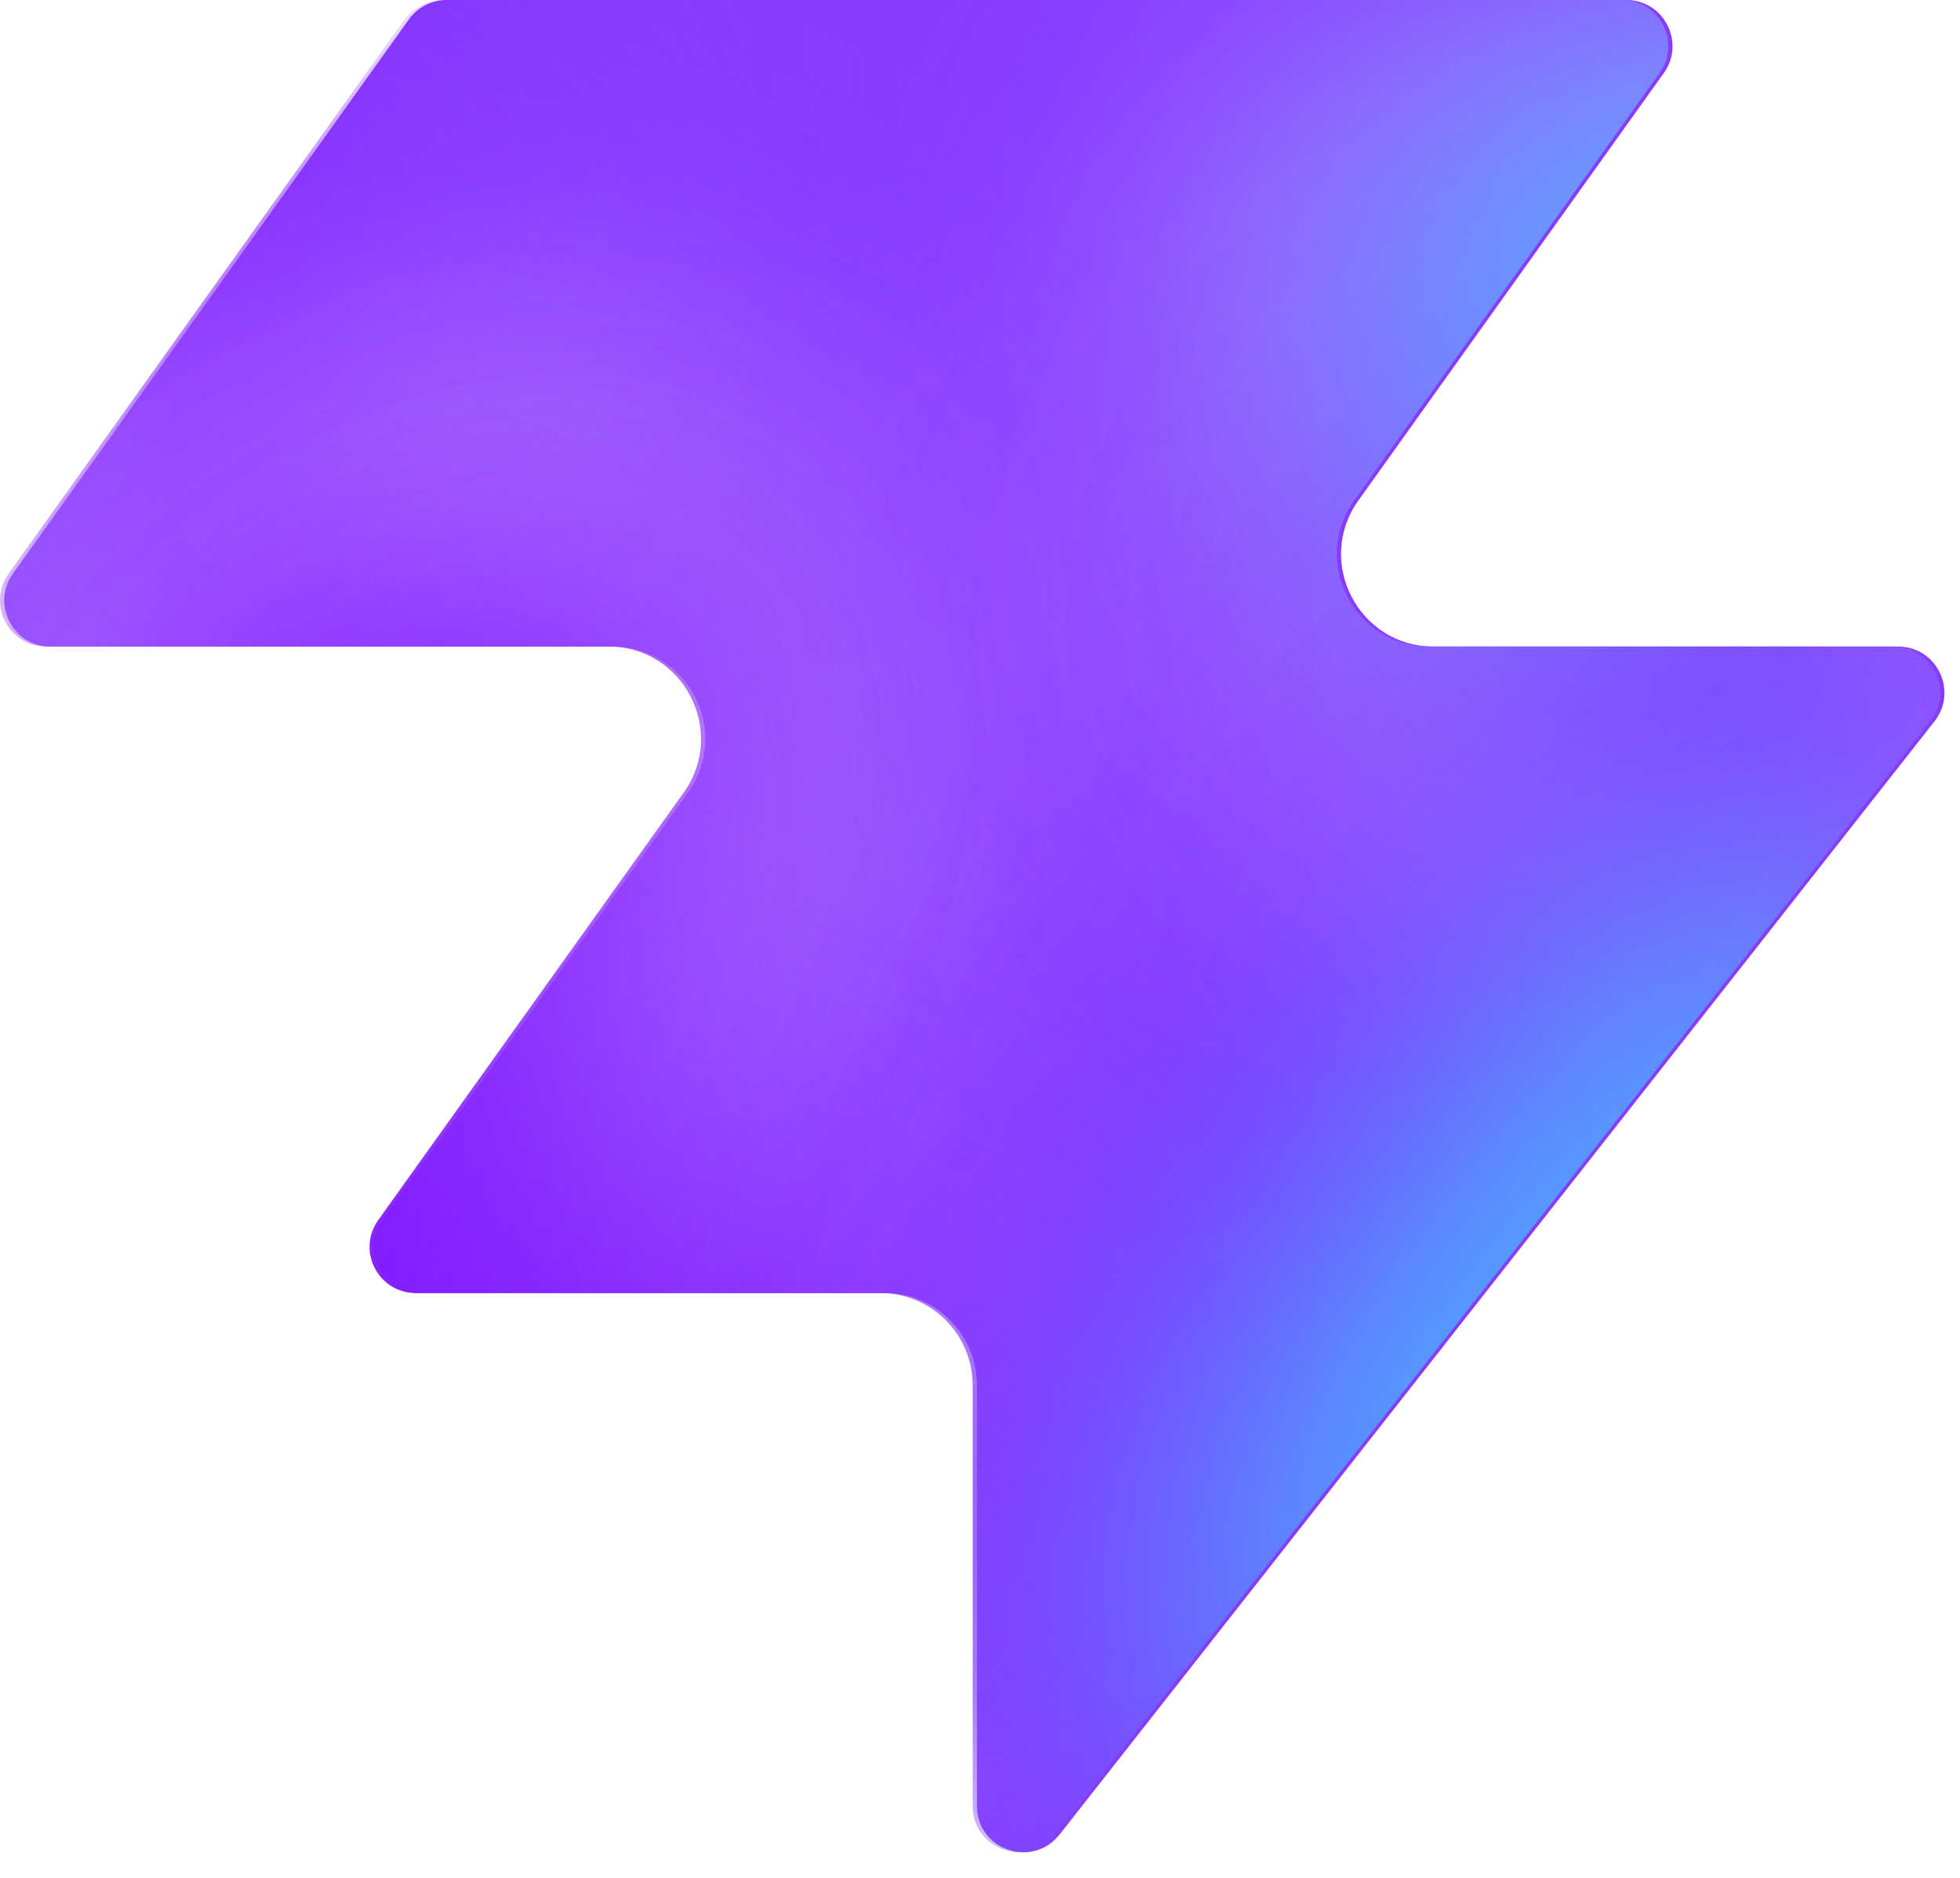
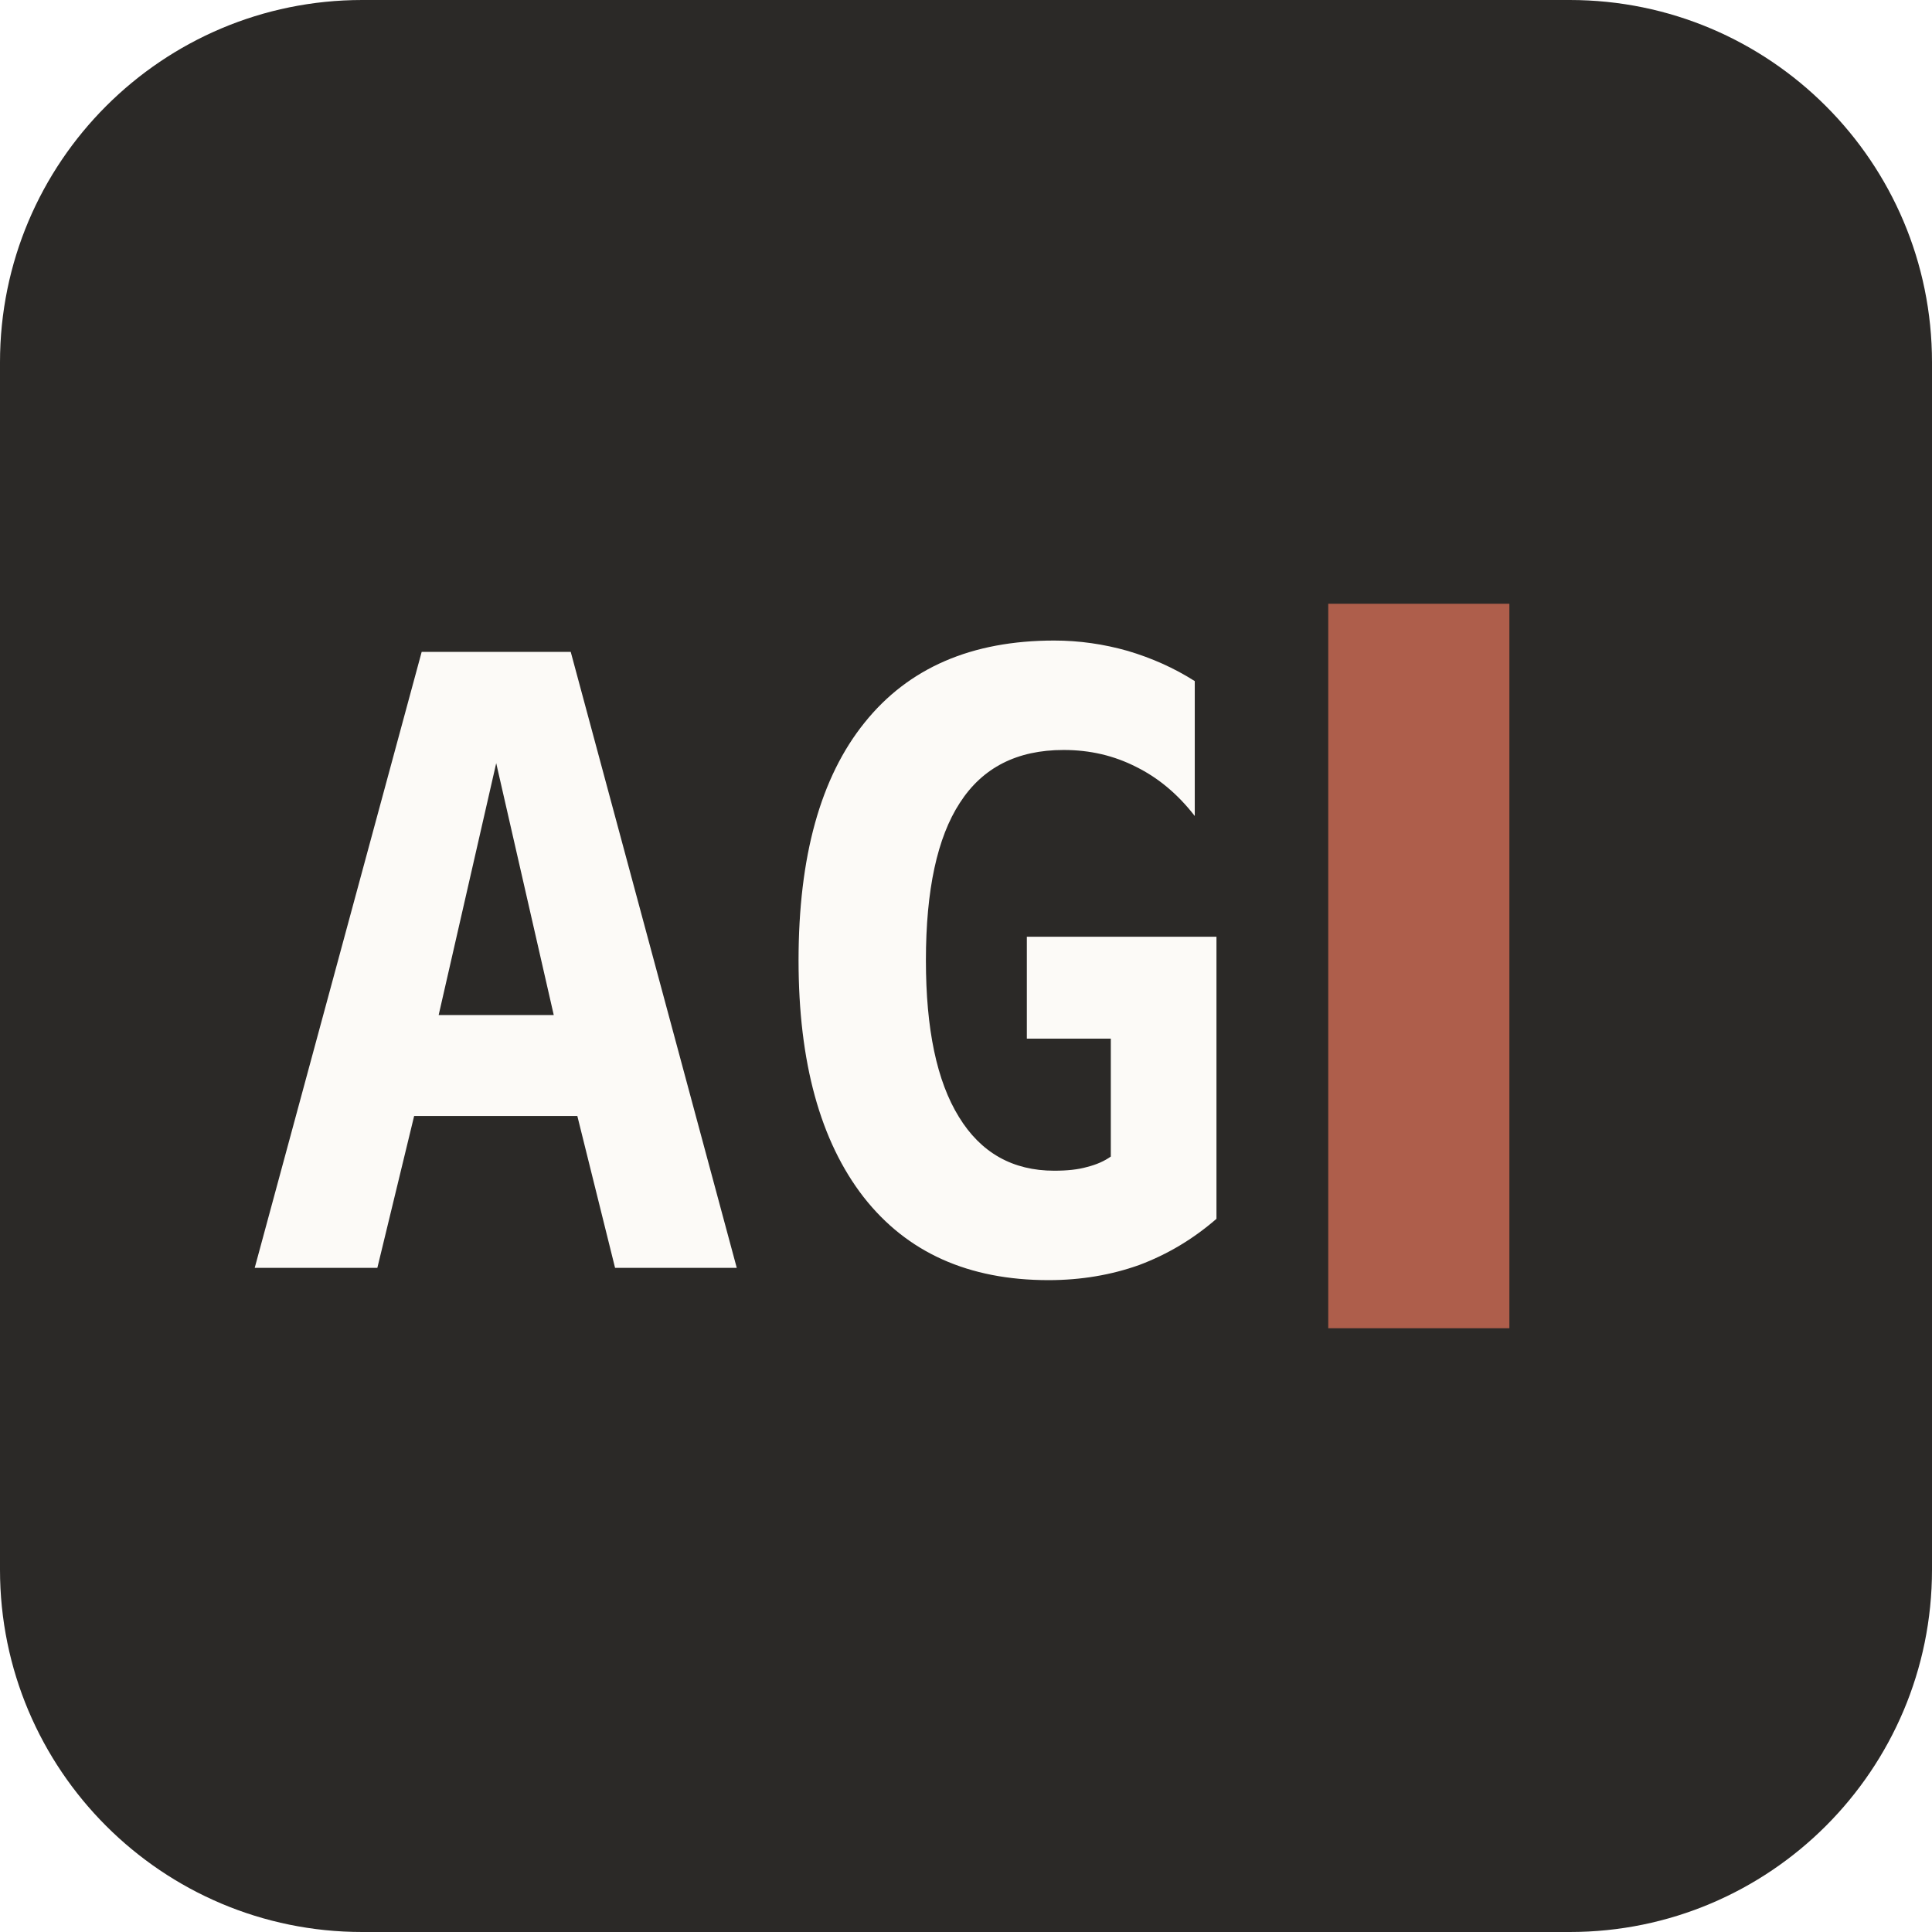
- <svg xmlns="http://www.w3.org/2000/svg" width="48" height="46" fill="none" viewBox="0 0 48 46">
-   <path fill="#863bff" d="M25.946 44.938c-.664.845-2.021.375-2.021-.698V33.937a2.26 2.26 0 0 0-2.262-2.262H10.287c-.92 0-1.456-1.04-.92-1.788l7.48-10.471c1.07-1.497 0-3.578-1.842-3.578H1.237c-.92 0-1.456-1.04-.92-1.788L10.013.474c.214-.297.556-.474.92-.474h28.894c.92 0 1.456 1.04.92 1.788l-7.48 10.471c-1.07 1.498 0 3.579 1.842 3.579h11.377c.943 0 1.473 1.088.89 1.83L25.947 44.94z" style="fill:#863bff;fill:color(display-p3 .525 .23 1);fill-opacity:1" />
-   <mask id="a" width="48" height="46" x="0" y="0" maskUnits="userSpaceOnUse" style="mask-type:alpha">
-     <path fill="#000" d="M25.842 44.938c-.664.844-2.021.375-2.021-.698V33.937a2.26 2.26 0 0 0-2.262-2.262H10.183c-.92 0-1.456-1.04-.92-1.788l7.48-10.471c1.07-1.498 0-3.579-1.842-3.579H1.133c-.92 0-1.456-1.04-.92-1.787L9.91.473c.214-.297.556-.474.92-.474h28.894c.92 0 1.456 1.04.92 1.788l-7.48 10.471c-1.07 1.498 0 3.578 1.842 3.578h11.377c.943 0 1.473 1.088.89 1.832L25.843 44.94z" style="fill:#000;fill-opacity:1" />
-   </mask>
-   <g mask="url(#a)">
-     <g filter="url(#b)">
-       <ellipse cx="5.508" cy="14.704" fill="#ede6ff" rx="5.508" ry="14.704" style="fill:#ede6ff;fill:color(display-p3 .927 .903 1);fill-opacity:1" transform="matrix(.00324 1 1 -.00324 -4.47 31.516)" />
-     </g>
-     <g filter="url(#c)">
-       <ellipse cx="10.399" cy="29.851" fill="#ede6ff" rx="10.399" ry="29.851" style="fill:#ede6ff;fill:color(display-p3 .927 .903 1);fill-opacity:1" transform="matrix(.00324 1 1 -.00324 -39.328 7.883)" />
-     </g>
-     <g filter="url(#d)">
-       <ellipse cx="5.508" cy="30.487" fill="#7e14ff" rx="5.508" ry="30.487" style="fill:#7e14ff;fill:color(display-p3 .492 .077 1);fill-opacity:1" transform="rotate(89.814 -25.913 -14.639)scale(1 -1)" />
-     </g>
-     <g filter="url(#e)">
-       <ellipse cx="5.508" cy="30.599" fill="#7e14ff" rx="5.508" ry="30.599" style="fill:#7e14ff;fill:color(display-p3 .492 .077 1);fill-opacity:1" transform="rotate(89.814 -32.644 -3.334)scale(1 -1)" />
-     </g>
-     <g filter="url(#f)">
-       <ellipse cx="5.508" cy="30.599" fill="#7e14ff" rx="5.508" ry="30.599" style="fill:#7e14ff;fill:color(display-p3 .492 .077 1);fill-opacity:1" transform="matrix(.00324 1 1 -.00324 -34.34 30.47)" />
-     </g>
-     <g filter="url(#g)">
-       <ellipse cx="14.072" cy="22.078" fill="#ede6ff" rx="14.072" ry="22.078" style="fill:#ede6ff;fill:color(display-p3 .927 .903 1);fill-opacity:1" transform="rotate(93.35 24.506 48.493)scale(-1 1)" />
-     </g>
-     <g filter="url(#h)">
-       <ellipse cx="3.47" cy="21.501" fill="#7e14ff" rx="3.47" ry="21.501" style="fill:#7e14ff;fill:color(display-p3 .492 .077 1);fill-opacity:1" transform="rotate(89.009 28.708 47.59)scale(-1 1)" />
-     </g>
-     <g filter="url(#i)">
-       <ellipse cx="3.47" cy="21.501" fill="#7e14ff" rx="3.47" ry="21.501" style="fill:#7e14ff;fill:color(display-p3 .492 .077 1);fill-opacity:1" transform="rotate(89.009 28.708 47.59)scale(-1 1)" />
-     </g>
-     <g filter="url(#j)">
-       <ellipse cx=".387" cy="8.972" fill="#7e14ff" rx="4.407" ry="29.108" style="fill:#7e14ff;fill:color(display-p3 .492 .077 1);fill-opacity:1" transform="rotate(39.51 .387 8.972)" />
-     </g>
-     <g filter="url(#k)">
-       <ellipse cx="47.523" cy="-6.092" fill="#7e14ff" rx="4.407" ry="29.108" style="fill:#7e14ff;fill:color(display-p3 .492 .077 1);fill-opacity:1" transform="rotate(37.892 47.523 -6.092)" />
-     </g>
-     <g filter="url(#l)">
-       <ellipse cx="41.412" cy="6.333" fill="#47bfff" rx="5.971" ry="9.665" style="fill:#47bfff;fill:color(display-p3 .28 .748 1);fill-opacity:1" transform="rotate(37.892 41.412 6.333)" />
-     </g>
-     <g filter="url(#m)">
-       <ellipse cx="-1.879" cy="38.332" fill="#7e14ff" rx="4.407" ry="29.108" style="fill:#7e14ff;fill:color(display-p3 .492 .077 1);fill-opacity:1" transform="rotate(37.892 -1.88 38.332)" />
-     </g>
-     <g filter="url(#n)">
-       <ellipse cx="-1.879" cy="38.332" fill="#7e14ff" rx="4.407" ry="29.108" style="fill:#7e14ff;fill:color(display-p3 .492 .077 1);fill-opacity:1" transform="rotate(37.892 -1.88 38.332)" />
-     </g>
-     <g filter="url(#o)">
-       <ellipse cx="35.651" cy="29.907" fill="#7e14ff" rx="4.407" ry="29.108" style="fill:#7e14ff;fill:color(display-p3 .492 .077 1);fill-opacity:1" transform="rotate(37.892 35.651 29.907)" />
-     </g>
-     <g filter="url(#p)">
-       <ellipse cx="38.418" cy="32.4" fill="#47bfff" rx="5.971" ry="15.297" style="fill:#47bfff;fill:color(display-p3 .28 .748 1);fill-opacity:1" transform="rotate(37.892 38.418 32.4)" />
-     </g>
-   </g>
-   <defs>
-     <filter id="b" width="60.045" height="41.654" x="-19.77" y="16.149" color-interpolation-filters="sRGB" filterUnits="userSpaceOnUse">
-       <feFlood flood-opacity="0" result="BackgroundImageFix" />
-       <feBlend in="SourceGraphic" in2="BackgroundImageFix" result="shape" />
-       <feGaussianBlur result="effect1_foregroundBlur_2002_17158" stdDeviation="7.659" />
-     </filter>
-     <filter id="c" width="90.34" height="51.437" x="-54.613" y="-7.533" color-interpolation-filters="sRGB" filterUnits="userSpaceOnUse">
-       <feFlood flood-opacity="0" result="BackgroundImageFix" />
-       <feBlend in="SourceGraphic" in2="BackgroundImageFix" result="shape" />
-       <feGaussianBlur result="effect1_foregroundBlur_2002_17158" stdDeviation="7.659" />
-     </filter>
-     <filter id="d" width="79.355" height="29.4" x="-49.64" y="2.03" color-interpolation-filters="sRGB" filterUnits="userSpaceOnUse">
-       <feFlood flood-opacity="0" result="BackgroundImageFix" />
-       <feBlend in="SourceGraphic" in2="BackgroundImageFix" result="shape" />
-       <feGaussianBlur result="effect1_foregroundBlur_2002_17158" stdDeviation="4.596" />
-     </filter>
-     <filter id="e" width="79.579" height="29.4" x="-45.045" y="20.029" color-interpolation-filters="sRGB" filterUnits="userSpaceOnUse">
-       <feFlood flood-opacity="0" result="BackgroundImageFix" />
-       <feBlend in="SourceGraphic" in2="BackgroundImageFix" result="shape" />
-       <feGaussianBlur result="effect1_foregroundBlur_2002_17158" stdDeviation="4.596" />
-     </filter>
-     <filter id="f" width="79.579" height="29.4" x="-43.513" y="21.178" color-interpolation-filters="sRGB" filterUnits="userSpaceOnUse">
-       <feFlood flood-opacity="0" result="BackgroundImageFix" />
-       <feBlend in="SourceGraphic" in2="BackgroundImageFix" result="shape" />
-       <feGaussianBlur result="effect1_foregroundBlur_2002_17158" stdDeviation="4.596" />
-     </filter>
-     <filter id="g" width="74.749" height="58.852" x="15.756" y="-17.901" color-interpolation-filters="sRGB" filterUnits="userSpaceOnUse">
-       <feFlood flood-opacity="0" result="BackgroundImageFix" />
-       <feBlend in="SourceGraphic" in2="BackgroundImageFix" result="shape" />
-       <feGaussianBlur result="effect1_foregroundBlur_2002_17158" stdDeviation="7.659" />
-     </filter>
-     <filter id="h" width="61.377" height="25.362" x="23.548" y="2.284" color-interpolation-filters="sRGB" filterUnits="userSpaceOnUse">
-       <feFlood flood-opacity="0" result="BackgroundImageFix" />
-       <feBlend in="SourceGraphic" in2="BackgroundImageFix" result="shape" />
-       <feGaussianBlur result="effect1_foregroundBlur_2002_17158" stdDeviation="4.596" />
-     </filter>
-     <filter id="i" width="61.377" height="25.362" x="23.548" y="2.284" color-interpolation-filters="sRGB" filterUnits="userSpaceOnUse">
-       <feFlood flood-opacity="0" result="BackgroundImageFix" />
-       <feBlend in="SourceGraphic" in2="BackgroundImageFix" result="shape" />
-       <feGaussianBlur result="effect1_foregroundBlur_2002_17158" stdDeviation="4.596" />
-     </filter>
-     <filter id="j" width="56.045" height="63.649" x="-27.636" y="-22.853" color-interpolation-filters="sRGB" filterUnits="userSpaceOnUse">
-       <feFlood flood-opacity="0" result="BackgroundImageFix" />
-       <feBlend in="SourceGraphic" in2="BackgroundImageFix" result="shape" />
-       <feGaussianBlur result="effect1_foregroundBlur_2002_17158" stdDeviation="4.596" />
-     </filter>
-     <filter id="k" width="54.814" height="64.646" x="20.116" y="-38.415" color-interpolation-filters="sRGB" filterUnits="userSpaceOnUse">
-       <feFlood flood-opacity="0" result="BackgroundImageFix" />
-       <feBlend in="SourceGraphic" in2="BackgroundImageFix" result="shape" />
-       <feGaussianBlur result="effect1_foregroundBlur_2002_17158" stdDeviation="4.596" />
-     </filter>
-     <filter id="l" width="33.541" height="35.313" x="24.641" y="-11.323" color-interpolation-filters="sRGB" filterUnits="userSpaceOnUse">
-       <feFlood flood-opacity="0" result="BackgroundImageFix" />
-       <feBlend in="SourceGraphic" in2="BackgroundImageFix" result="shape" />
-       <feGaussianBlur result="effect1_foregroundBlur_2002_17158" stdDeviation="4.596" />
-     </filter>
-     <filter id="m" width="54.814" height="64.646" x="-29.286" y="6.009" color-interpolation-filters="sRGB" filterUnits="userSpaceOnUse">
-       <feFlood flood-opacity="0" result="BackgroundImageFix" />
-       <feBlend in="SourceGraphic" in2="BackgroundImageFix" result="shape" />
-       <feGaussianBlur result="effect1_foregroundBlur_2002_17158" stdDeviation="4.596" />
-     </filter>
-     <filter id="n" width="54.814" height="64.646" x="-29.286" y="6.009" color-interpolation-filters="sRGB" filterUnits="userSpaceOnUse">
-       <feFlood flood-opacity="0" result="BackgroundImageFix" />
-       <feBlend in="SourceGraphic" in2="BackgroundImageFix" result="shape" />
-       <feGaussianBlur result="effect1_foregroundBlur_2002_17158" stdDeviation="4.596" />
-     </filter>
-     <filter id="o" width="54.814" height="64.646" x="8.244" y="-2.416" color-interpolation-filters="sRGB" filterUnits="userSpaceOnUse">
-       <feFlood flood-opacity="0" result="BackgroundImageFix" />
-       <feBlend in="SourceGraphic" in2="BackgroundImageFix" result="shape" />
-       <feGaussianBlur result="effect1_foregroundBlur_2002_17158" stdDeviation="4.596" />
-     </filter>
-     <filter id="p" width="39.409" height="43.623" x="18.713" y="10.588" color-interpolation-filters="sRGB" filterUnits="userSpaceOnUse">
-       <feFlood flood-opacity="0" result="BackgroundImageFix" />
-       <feBlend in="SourceGraphic" in2="BackgroundImageFix" result="shape" />
-       <feGaussianBlur result="effect1_foregroundBlur_2002_17158" stdDeviation="4.596" />
-     </filter>
-   </defs>
+ <svg xmlns="http://www.w3.org/2000/svg" viewBox="0 0 32 32" fill="none">
+   <rect width="32" height="32" rx="6" fill="#2b2927" />
+   <text x="4" y="21" font-family="'Space Mono', monospace" font-size="14" font-weight="bold" fill="#fcfaf7">AG</text>
+   <rect x="22" y="10" width="3" height="12" fill="#ae5e4b" />
</svg>
